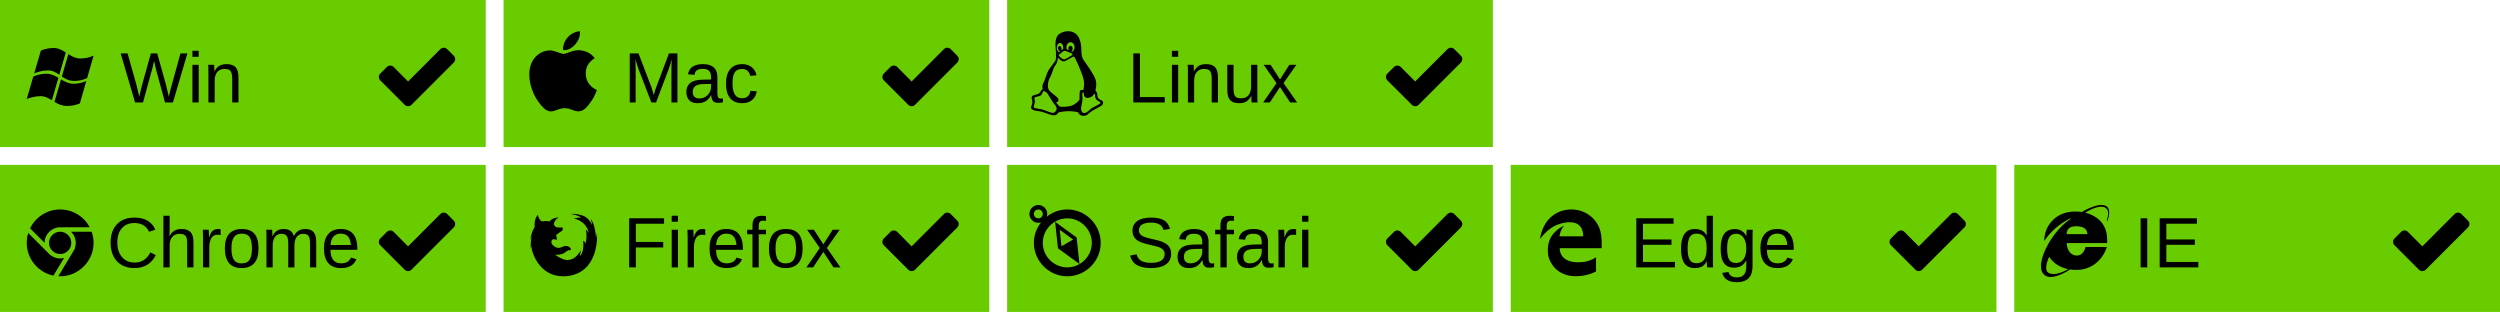
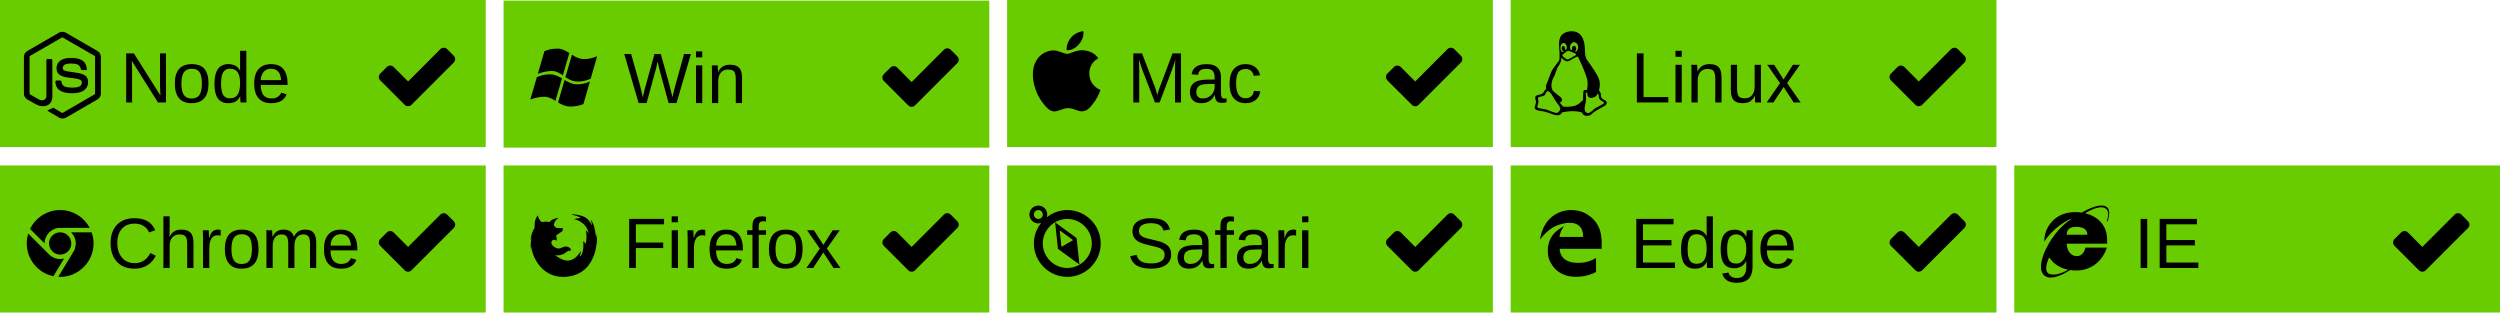
- <svg xmlns="http://www.w3.org/2000/svg" width="561px" height="70px" version="1.1" xml:space="preserve" style="fill-rule:evenodd;clip-rule:evenodd;stroke-linejoin:round;stroke-miterlimit:1.414;">
-   <g transform="matrix(1,0,0,1,-44.5,-40)">
+ <svg xmlns="http://www.w3.org/2000/svg" width="561px" height="71px" version="1.1" xml:space="preserve" style="fill-rule:evenodd;clip-rule:evenodd;stroke-linejoin:round;stroke-miterlimit:1.414;">
+   <g transform="matrix(1,0,0,1,-44.5,-39.8681)">
    <g id="OSes" transform="matrix(1,0,0,1,39.5,35)">
-       <g id="Windows" transform="matrix(1,0,0,1,-95,-95)">
+       <g id="Windows" transform="matrix(1,0,0,1,18,-95)">
        <g transform="matrix(1,0,0,1,100,100)">
          <rect x="0" y="0" width="109" height="33" style="fill:rgb(105,204,1);" />
        </g>
        <g transform="matrix(1,0,0,1,127,123)">
          <text x="0px" y="0px" style="font-family:'ArialMT', 'Arial', sans-serif;font-size:16px;">Win</text>
        </g>
        <g id="Windows-logo" transform="matrix(1,0,0,1,106,110.773)">
          <path d="M13.554,6.75C12.915,7.05 11.913,7.395 10.682,7.395C9.501,7.395 8.654,6.922 7.877,6.398L9.34,1.376C10.152,1.889 10.997,2.35 12.054,2.35C13.071,2.351 14.076,2.132 15,1.708L13.554,6.75ZM7.307,6.006C6.554,5.488 5.804,5.023 4.8,5.023C3.552,5.023 2.337,5.418 1.682,5.674L3.163,0.597C3.66,0.355 4.632,0 6.064,0C7.101,0 7.935,0.478 8.758,1.003L7.307,6.006ZM7.109,6.688L5.647,11.728C4.866,11.241 4.094,10.801 3.079,10.801C1.855,10.801 0.663,11.181 0,11.436L1.46,6.432C1.914,6.193 2.924,5.778 4.473,5.778C5.478,5.778 6.301,6.206 7.109,6.688ZM7.69,7.04C8.538,7.549 9.414,8.02 10.508,8.02C11.498,8.024 12.477,7.806 13.372,7.383L11.923,12.436C11.011,12.812 10.034,13.004 9.048,13C7.874,13 7.013,12.567 6.22,12.085L7.69,7.04Z" style="fill-rule:nonzero;" />
        </g>
        <g id="Checkmark" transform="matrix(0.550284,0,0,0.550284,45.6616,27.8065)">
          <path d="M283.8,153.944L281.068,151.212C280.316,150.467 279.087,150.467 278.335,151.212L265.157,164.412L259.251,158.485C258.499,157.74 257.27,157.74 256.518,158.485L253.786,161.218C253.042,161.97 253.042,163.198 253.786,163.95L261.059,171.222L263.791,173.954C264.542,174.7 265.772,174.7 266.523,173.954L269.255,171.222L283.8,156.676C284.544,155.924 284.544,154.696 283.8,153.944Z" style="fill-rule:nonzero;" />
        </g>
      </g>
-       <g id="Mac" transform="matrix(1,0,0,1,18,-95)">
+       <g id="Mac" transform="matrix(1,0,0,1,131,-95.1319)">
        <g transform="matrix(1,0,0,1,100,100)">
          <rect x="0" y="0" width="109" height="33" style="fill:rgb(105,204,1);" />
        </g>
        <g transform="matrix(1,0,0,1,127,123)">
          <text x="0px" y="0px" style="font-family:'ArialMT', 'Arial', sans-serif;font-size:16px;">Mac</text>
        </g>
        <g id="Apple-logo" transform="matrix(0.111138,0,0,0.111138,103.906,106.555)">
          <path d="M150.37,130.25C147.92,135.91 145.02,141.12 141.66,145.91C137.08,152.44 133.33,156.96 130.44,159.47C125.96,163.59 121.16,165.7 116.02,165.82C112.33,165.82 107.88,164.77 102.7,162.64C97.503,160.52 92.727,159.47 88.36,159.47C83.78,159.47 78.868,160.52 73.614,162.64C68.352,164.77 64.113,165.88 60.872,165.99C55.943,166.2 51.03,164.03 46.126,159.47C42.996,156.74 39.081,152.06 34.391,145.43C29.359,138.35 25.222,130.14 21.981,120.78C18.51,110.67 16.77,100.88 16.77,91.402C16.77,80.545 19.116,71.181 23.815,63.334C27.508,57.031 32.421,52.059 38.57,48.409C44.719,44.759 51.363,42.899 58.518,42.78C62.433,42.78 67.567,43.991 73.947,46.371C80.309,48.759 84.394,49.97 86.185,49.97C87.524,49.97 92.062,48.554 99.755,45.731C107.03,43.113 113.17,42.029 118.2,42.456C131.83,43.556 142.07,48.929 148.88,58.609C136.69,65.995 130.66,76.34 130.78,89.611C130.89,99.948 134.64,108.55 142.01,115.38C145.35,118.55 149.08,121 153.23,122.74C152.33,125.35 151.38,127.85 150.37,130.25ZM119.11,7.24C119.11,15.342 116.15,22.907 110.25,29.909C103.13,38.233 94.518,43.043 85.179,42.284C85.06,41.312 84.991,40.289 84.991,39.214C84.991,31.436 88.377,23.112 94.39,16.306C97.392,12.86 101.21,9.995 105.84,7.709C110.46,5.457 114.83,4.212 118.94,3.999C119.06,5.082 119.11,6.165 119.11,7.24L119.11,7.24Z" style="fill-rule:nonzero;" />
        </g>
        <g id="Checkmark1" transform="matrix(0.550284,0,0,0.550284,45.6616,27.8065)">
          <path d="M283.8,153.944L281.068,151.212C280.316,150.467 279.087,150.467 278.335,151.212L265.157,164.412L259.251,158.485C258.499,157.74 257.27,157.74 256.518,158.485L253.786,161.218C253.042,161.97 253.042,163.198 253.786,163.95L261.059,171.222L263.791,173.954C264.542,174.7 265.772,174.7 266.523,173.954L269.255,171.222L283.8,156.676C284.544,155.924 284.544,154.696 283.8,153.944Z" style="fill-rule:nonzero;" />
        </g>
      </g>
-       <g id="Linux" transform="matrix(1,0,0,1,131,-95)">
+       <g id="Linux" transform="matrix(1,0,0,1,244,-95.1319)">
        <g transform="matrix(1,0,0,1,100,100)">
          <rect x="0" y="0" width="109" height="33" style="fill:rgb(105,204,1);" />
        </g>
        <g transform="matrix(1,0,0,1,127,123)">
          <text x="0px" y="0px" style="font-family:'ArialMT', 'Arial', sans-serif;font-size:16px;">Linux</text>
        </g>
        <g id="Linux-logo" transform="matrix(0.060318,0,0,0.060318,98.8304,101.873)">
          <path d="M139.157,383.053C155.77,385.037 174.436,395.799 190.057,397.699C205.762,399.682 210.622,387.004 210.622,387.004C210.622,387.004 228.295,383.053 246.875,382.598C265.473,382.077 283.078,386.466 283.078,386.466C283.078,386.466 286.492,394.285 292.865,397.699C299.238,401.179 312.959,401.65 321.753,392.385C330.564,383.053 354.072,371.298 367.272,363.95C380.556,356.585 378.118,345.353 369.778,341.939C361.438,338.526 354.611,333.145 355.132,322.82C355.586,312.58 347.767,305.753 347.767,305.753C347.767,305.753 354.611,283.221 348.238,264.556C341.865,245.976 320.846,216.095 304.687,193.63C288.528,171.098 302.248,145.085 287.536,111.841C272.822,78.547 234.669,80.515 214.104,94.706C193.539,108.898 199.844,144.092 200.836,160.79C201.828,177.403 201.29,189.291 199.39,193.563C197.49,197.901 184.223,213.657 175.412,226.857C166.618,240.124 160.244,267.516 153.804,278.816C147.498,290.049 151.904,300.289 151.904,300.289C151.904,300.289 147.499,301.802 144.018,309.168C140.604,316.449 133.777,319.929 121.485,322.301C109.277,324.806 109.277,332.676 112.22,341.487C115.179,350.281 112.22,355.208 108.806,366.441C105.393,377.672 122.477,381.085 139.157,383.053ZM311.849,331.816C320.576,335.633 333.12,330.319 336.937,326.502C340.738,322.702 343.428,317.052 343.428,317.052C343.428,317.052 347.245,318.952 346.858,324.988C346.454,331.109 349.481,339.836 355.198,342.863C360.915,345.873 369.642,350.076 365.119,354.28C360.511,358.484 335.02,368.741 327.403,376.745C319.853,384.698 309.932,391.206 303.895,389.289C297.792,387.389 292.461,379.049 295.085,366.841C297.792,354.684 300.079,341.349 299.692,333.732C299.289,326.115 297.792,315.858 299.692,314.344C301.592,312.847 304.619,313.57 304.619,313.57C304.619,313.57 303.104,328.017 311.849,331.816ZM255.216,126.033C263.623,126.033 270.4,134.373 270.4,144.63C270.4,151.911 266.986,158.217 261.992,161.244C260.731,160.723 259.419,160.134 257.973,159.528C261,158.032 263.101,154.215 263.101,149.809C263.101,144.042 259.554,139.3 255.097,139.3C250.759,139.3 247.143,144.041 247.143,149.809C247.143,151.912 247.665,154.013 248.522,155.661C245.899,154.601 243.528,153.694 241.628,152.971C240.636,150.465 240.047,147.64 240.047,144.631C240.048,134.374 246.807,126.033 255.216,126.033ZM234.398,158.083C238.535,158.806 249.901,163.733 254.106,165.246C258.31,166.692 262.967,169.382 262.513,172.073C261.992,174.847 259.823,174.847 254.106,178.328C248.456,181.742 236.114,189.359 232.162,189.88C228.227,190.401 225.991,188.181 221.786,185.474C217.582,182.716 209.697,176.276 211.68,172.863C211.68,172.863 217.851,168.138 220.542,165.717C223.233,163.211 230.194,157.309 234.398,158.083ZM216.271,128.993C222.896,128.993 228.294,136.879 228.294,146.598C228.294,148.364 228.092,150.011 227.773,151.659C226.125,152.18 224.478,153.038 222.896,154.417C222.123,155.073 221.399,155.661 220.744,156.317C221.786,154.35 222.19,151.525 221.719,148.565C220.811,143.319 217.263,139.435 213.782,139.956C210.284,140.545 208.199,145.354 209.04,150.668C209.965,156.049 213.445,159.932 216.993,159.344C217.195,159.277 217.38,159.21 217.582,159.142C215.884,160.79 214.303,162.236 212.655,163.413C207.863,161.176 204.315,154.484 204.315,146.598C204.316,136.812 209.629,128.993 216.271,128.993ZM179.362,256.216C186.189,245.455 190.594,221.93 197.421,214.111C204.316,206.309 209.629,189.679 207.208,182.331C207.208,182.331 221.921,199.936 232.162,197.044C242.419,194.084 265.473,176.95 268.886,179.893C272.3,182.852 301.659,247.422 304.618,267.987C307.578,288.535 302.651,304.241 302.651,304.241C302.651,304.241 291.419,301.281 289.972,308.108C288.526,315.002 288.526,339.973 288.526,339.973C288.526,339.973 273.342,360.992 249.834,364.472C226.326,367.886 214.555,365.397 214.555,365.397L201.355,350.28C201.355,350.28 211.613,348.767 210.166,338.459C208.72,328.219 178.822,314.026 173.441,301.28C168.062,288.534 172.451,266.994 179.362,256.216ZM121.232,333.33C122.409,328.286 137.643,328.286 143.495,324.738C149.347,321.19 150.523,311 155.249,308.31C159.906,305.552 168.516,315.339 172.064,320.853C175.545,326.234 188.88,349.759 194.328,355.61C199.843,361.512 204.905,369.331 203.324,376.36C201.828,383.388 193.538,388.517 193.538,388.517C186.123,390.804 165.44,381.875 156.041,377.94C146.642,373.989 122.73,372.811 119.653,369.331C116.492,365.783 121.166,357.964 122.41,350.548C123.519,343.049 120.039,338.391 121.232,333.33Z" style="fill-rule:nonzero;" />
        </g>
        <g id="Checkmark2" transform="matrix(0.550284,0,0,0.550284,45.6616,27.8065)">
+           <path d="M283.8,153.944L281.068,151.212C280.316,150.467 279.087,150.467 278.335,151.212L265.157,164.412L259.251,158.485C258.499,157.74 257.27,157.74 256.518,158.485L253.786,161.218C253.042,161.97 253.042,163.198 253.786,163.95L261.059,171.222L263.791,173.954C264.542,174.7 265.772,174.7 266.523,173.954L269.255,171.222L283.8,156.676C284.544,155.924 284.544,154.696 283.8,153.944Z" style="fill-rule:nonzero;" />
+         </g>
+       </g>
+       <g id="Node" transform="matrix(1,0,0,1,-95,-95.1319)">
+         <g transform="matrix(1,0,0,1,100,100)">
+           <rect x="0" y="0" width="109" height="33" style="fill:rgb(105,204,1);" />
+         </g>
+         <g transform="matrix(1,0,0,1,127,123)">
+           <text x="0px" y="0px" style="font-family:'ArialMT', 'Arial', sans-serif;font-size:16px;">Node</text>
+         </g>
+         <g id="Node-logo" transform="matrix(0.0674739,0,0,0.0674739,105.365,107.132)">
+           <path d="M128,288.464C124.025,288.464 120.315,287.404 116.87,285.549L81.623,264.613C76.323,261.698 78.973,260.638 80.563,260.108C87.718,257.723 89.043,257.193 96.464,252.952C97.259,252.422 98.319,252.687 99.114,253.217L126.145,269.383C127.205,269.913 128.53,269.913 129.325,269.383L235.064,208.166C236.124,207.636 236.654,206.576 236.654,205.251L236.654,83.081C236.654,81.756 236.124,80.696 235.064,80.166L129.325,19.213C128.265,18.683 126.94,18.683 126.145,19.213L20.406,80.166C19.346,80.696 18.816,82.021 18.816,83.081L18.816,205.251C18.816,206.311 19.346,207.636 20.406,208.166L49.292,224.861C64.928,232.812 74.733,223.536 74.733,214.261L74.733,93.681C74.733,92.091 76.058,90.501 77.913,90.501L91.429,90.501C93.019,90.501 94.609,91.826 94.609,93.681L94.609,214.261C94.609,235.197 83.213,247.387 63.337,247.387C57.242,247.387 52.472,247.387 38.957,240.762L11.13,224.861C4.24,220.886 0,213.466 0,205.516L0,83.346C0,75.395 4.24,67.975 11.13,64L116.87,2.783C123.495,-0.928 132.505,-0.928 139.13,2.783L244.87,64C251.76,67.975 256,75.395 256,83.346L256,205.516C256,213.466 251.76,220.886 244.87,224.861L139.13,286.079C135.685,287.669 131.71,288.464 128,288.464ZM160.596,204.455C114.219,204.455 104.679,183.255 104.679,165.234C104.679,163.644 106.004,162.054 107.859,162.054L121.64,162.054C123.23,162.054 124.555,163.114 124.555,164.704C126.675,178.749 132.77,185.64 160.861,185.64C183.122,185.64 192.663,180.605 192.663,168.679C192.663,161.789 190.012,156.754 155.296,153.308C126.41,150.393 108.389,144.033 108.389,120.977C108.389,99.511 126.41,86.791 156.621,86.791C190.542,86.791 207.238,98.451 209.358,123.892C209.358,124.687 209.093,125.482 208.563,126.277C208.033,126.807 207.238,127.337 206.443,127.337L192.663,127.337C191.337,127.337 190.012,126.277 189.747,124.952C186.567,110.377 178.352,105.607 156.621,105.607C132.24,105.607 129.325,114.087 129.325,120.447C129.325,128.133 132.77,130.518 165.631,134.758C198.228,138.998 213.598,145.093 213.598,167.884C213.333,191.205 194.253,204.455 160.596,204.455Z" style="fill-rule:nonzero;" />
+         </g>
+         <g id="Checkmark3" transform="matrix(0.550284,0,0,0.550284,45.6616,27.8065)">
          <path d="M283.8,153.944L281.068,151.212C280.316,150.467 279.087,150.467 278.335,151.212L265.157,164.412L259.251,158.485C258.499,157.74 257.27,157.74 256.518,158.485L253.786,161.218C253.042,161.97 253.042,163.198 253.786,163.95L261.059,171.222L263.791,173.954C264.542,174.7 265.772,174.7 266.523,173.954L269.255,171.222L283.8,156.676C284.544,155.924 284.544,154.696 283.8,153.944Z" style="fill-rule:nonzero;" />
        </g>
      </g>
    </g>
    <g id="Browsers" transform="matrix(1,0,0,1,39.5,35)">
      <g id="Chrome" transform="matrix(1,0,0,1,-95,-58)">
        <g transform="matrix(1,0,0,1,100,100)">
          <rect x="0" y="0" width="109" height="33" style="fill:rgb(105,204,1);" />
        </g>
        <g transform="matrix(1,0,0,1,124,123)">
          <text x="0px" y="0px" style="font-family:'ArialMT', 'Arial', sans-serif;font-size:16px;">Chrome</text>
        </g>
        <g id="Chrome-logo" transform="matrix(1,0,0,1,106,110)">
          <path d="M7.5,15C7.362,15 7.228,14.987 7.091,14.979L10.839,8.753L10.771,8.715C10.912,8.335 11,7.929 11,7.5C11,6.519 10.594,5.635 9.944,5L14.564,5C14.841,5.783 15,6.622 15,7.5C15,11.614 11.614,15 7.5,15ZM8,4.05C7.835,4.027 7.671,4 7.5,4C5.584,4.001 4.006,5.574 4.001,7.49L0.753,4.242C2,1.653 4.63,0.001 7.503,0.001C10.279,0.001 12.837,1.544 14.131,4L8,4L8,4.05ZM5,7.5C5,7.5 5,7.5 5,7.5C5,6.128 6.129,5 7.5,5C8.871,5 10,6.128 10,7.5C10,7.996 9.852,8.482 9.575,8.894L9.572,8.899C9.108,9.587 8.331,10.001 7.501,10.001C6.842,10.001 6.21,9.74 5.742,9.276L5.765,9.253L5.512,9.001C5.182,8.57 5.002,8.043 5,7.5ZM5.031,9.98L5.035,9.983C5.689,10.635 6.576,11.001 7.5,11C7.807,11 8.1,10.948 8.384,10.874L5.991,14.848C2.516,14.134 -0.001,11.047 -0.001,7.5C-0.001,6.748 0.112,6.001 0.334,5.283L5.02,9.969C5.024,9.972 5.028,9.976 5.031,9.98Z" style="fill-rule:nonzero;" />
        </g>
-         <g id="Checkmark3" transform="matrix(0.550284,0,0,0.550284,45.6616,27.8065)">
+         <g id="Checkmark4" transform="matrix(0.550284,0,0,0.550284,45.6616,27.8065)">
          <path d="M283.8,153.944L281.068,151.212C280.316,150.467 279.087,150.467 278.335,151.212L265.157,164.412L259.251,158.485C258.499,157.74 257.27,157.74 256.518,158.485L253.786,161.218C253.042,161.97 253.042,163.198 253.786,163.95L261.059,171.222L263.791,173.954C264.542,174.7 265.772,174.7 266.523,173.954L269.255,171.222L283.8,156.676C284.544,155.924 284.544,154.696 283.8,153.944Z" style="fill-rule:nonzero;" />
        </g>
      </g>
      <g id="Firefox" transform="matrix(1,0,0,1,18,-58)">
        <g transform="matrix(1,0,0,1,100,100)">
          <rect x="0" y="0" width="109" height="33" style="fill:rgb(105,204,1);" />
        </g>
        <g transform="matrix(1,0,0,1,126.875,123)">
          <text x="0px" y="0px" style="font-family:'ArialMT', 'Arial', sans-serif;font-size:16px;">Firefox</text>
        </g>
        <g id="Firefox-logo" transform="matrix(1,0,0,1,106,111)">
          <path d="M9.416,13.755C8.976,13.866 8.527,13.939 8.074,13.974C7.914,13.988 7.755,13.997 7.597,14.002L7.46,14.007C7.147,14.01 6.835,13.994 6.524,13.959L6.516,13.958C4.395,13.713 2.486,12.522 1.228,10.24C0.549,9.006 0.281,7.959 0.22,7.11C0.142,7.548 0.119,7.852 0.119,7.852C0.035,6.48 0.179,5.568 0.362,4.982C0.114,5.449 -0.01,5.862 -0.01,5.862C0.166,4.815 0.383,4.126 0.597,3.669C0.611,3.603 0.731,3.335 0.963,3.013C0.965,2.97 0.966,2.928 0.966,2.885C0.833,0.923 1.722,0.203 1.722,0.203C1.723,0.209 1.724,0.214 1.724,0.22L1.727,0.218C1.75,0.839 2.175,1.356 2.467,1.632C2.62,1.665 2.754,1.677 2.863,1.676C3.283,1.58 3.763,1.57 4.306,1.701C4.965,0.817 6.4,0.75 6.285,0.82C6.297,0.824 6.3,0.829 6.289,0.835C5.73,1.166 5.39,1.654 5.272,2.34C5.357,2.533 5.626,3.039 6.114,3.037C6.433,3.036 6.663,3.036 6.832,3.04L6.867,3.041L6.922,3.043L6.956,3.045C6.988,3.045 7.02,3.047 7.052,3.051C7.075,3.052 7.098,3.054 7.121,3.058L7.147,3.062C7.154,3.063 7.162,3.064 7.169,3.066L7.19,3.07L7.214,3.077L7.232,3.084L7.246,3.091L7.256,3.097L7.265,3.104L7.272,3.111C7.276,3.115 7.279,3.119 7.281,3.124L7.285,3.132C7.287,3.136 7.289,3.14 7.29,3.144L7.292,3.153L7.294,3.166L7.295,3.174L7.296,3.196C7.299,3.235 7.299,3.275 7.296,3.314L7.293,3.354C7.289,3.401 7.281,3.448 7.269,3.494L7.265,3.513L7.265,3.515L7.264,3.518L7.259,3.533C7.257,3.541 7.255,3.548 7.252,3.555L7.249,3.565C7.238,3.592 7.227,3.619 7.214,3.645C7.207,3.658 7.201,3.671 7.193,3.682L7.171,3.715L7.154,3.735L7.142,3.751L7.136,3.758L7.115,3.782L7.094,3.801L7.085,3.81L7.077,3.817C7.075,3.818 7.073,3.819 7.072,3.821L7.056,3.834L7.028,3.856C6.948,3.92 5.851,4.59 5.811,4.781C5.809,4.788 5.805,4.791 5.8,4.792C5.85,4.943 5.881,5.108 5.9,5.267C5.933,5.426 5.946,5.556 5.926,5.599C5.929,5.713 5.929,5.813 5.926,5.889C5.72,5.774 5.497,5.694 5.265,5.652C5.124,5.71 4.874,5.784 4.791,6.028C4.763,6.115 4.741,6.205 4.725,6.295C4.733,6.554 4.808,6.925 5.522,7.37C6.464,7.958 7.081,7.377 7.579,7.24C8.1,7.086 8.666,7.251 9.022,7.662C9.237,7.922 9.053,8.214 8.776,8.149C8.5,8.084 8.192,8.358 7.671,8.733C7.193,9.107 6.116,9.257 5.546,9.128L5.55,9.133C6.665,9.936 9.129,11.738 11.215,8.37C11.578,7.668 11.05,9.485 11.109,9.446C11.857,8.95 12.016,7.148 11.866,6.012C12.336,6.235 12.367,6.753 12.398,6.656C12.637,5.899 12.701,4.376 12.45,3.573C12.831,3.688 13.139,4.365 13.139,4.365C12.565,1.408 9.755,1.049 9.789,1.038C10.543,0.809 11.302,0.809 11.302,0.809C10.985,0.351 9.2,0.031 9.194,0.023L9.195,0.022L9.159,0.019L9.203,0.019C9.301,-0.01 10.179,-0.164 11.803,0.396C13.267,0.902 13.82,2.491 13.82,2.491C13.82,2.491 13.877,2.042 13.565,1.205C13.566,1.204 13.774,1.194 14.24,2.438C14.544,3.251 14.793,5.423 14.793,5.423L14.966,4.25C14.966,4.25 15.643,12.169 9.416,13.755Z" style="fill-rule:nonzero;" />
        </g>
-         <g id="Checkmark4" transform="matrix(0.550284,0,0,0.550284,45.6616,27.8065)">
+         <g id="Checkmark5" transform="matrix(0.550284,0,0,0.550284,45.6616,27.8065)">
          <path d="M283.8,153.944L281.068,151.212C280.316,150.467 279.087,150.467 278.335,151.212L265.157,164.412L259.251,158.485C258.499,157.74 257.27,157.74 256.518,158.485L253.786,161.218C253.042,161.97 253.042,163.198 253.786,163.95L261.059,171.222L263.791,173.954C264.542,174.7 265.772,174.7 266.523,173.954L269.255,171.222L283.8,156.676C284.544,155.924 284.544,154.696 283.8,153.944Z" style="fill-rule:nonzero;" />
        </g>
      </g>
      <g id="Safari" transform="matrix(1,0,0,1,131,-58)">
        <g transform="matrix(1,0,0,1,100,100)">
          <rect x="0" y="0" width="109" height="33" style="fill:rgb(105,204,1);" />
        </g>
        <g transform="matrix(1,0,0,1,126.875,123)">
          <text x="0px" y="0px" style="font-family:'ArialMT', 'Arial', sans-serif;font-size:16px;">Safari</text>
        </g>
        <g id="Safari-logo" transform="matrix(1,0,0,1,105,109)">
          <path d="M8.5,16C4.386,16 1,12.614 1,8.5C1,6.753 1.622,5.166 2.624,3.891C2.423,3.961 2.212,3.997 2,4C0.903,4 0,3.097 0,2C0,0.903 0.903,0 2,0C3.097,0 4,0.903 4,2C4,2.219 3.956,2.427 3.891,2.624C5.166,1.622 6.753,1 8.5,1C12.614,1 16,4.386 16,8.5C16,12.614 12.614,16 8.5,16ZM2,1C1.451,1 1,1.451 1,2C1,2.549 1.451,3 2,3C2.549,3 3,2.549 3,2C3,1.451 2.549,1 2,1ZM8.5,3C5.483,3 3,5.483 3,8.5C3,11.517 5.483,14 8.5,14C11.517,14 14,11.517 14,8.5C14,5.483 11.517,3 8.5,3ZM5.768,3.773L10.596,7.294L11.231,13.236L6.403,9.715L5.768,3.773ZM7.194,9.258L9.805,7.751L6.798,5.558L7.194,9.258Z" style="fill-rule:nonzero;" />
        </g>
-         <g id="Checkmark5" transform="matrix(0.550284,0,0,0.550284,45.6616,27.8065)">
+         <g id="Checkmark6" transform="matrix(0.550284,0,0,0.550284,45.6616,27.8065)">
          <path d="M283.8,153.944L281.068,151.212C280.316,150.467 279.087,150.467 278.335,151.212L265.157,164.412L259.251,158.485C258.499,157.74 257.27,157.74 256.518,158.485L253.786,161.218C253.042,161.97 253.042,163.198 253.786,163.95L261.059,171.222L263.791,173.954C264.542,174.7 265.772,174.7 266.523,173.954L269.255,171.222L283.8,156.676C284.544,155.924 284.544,154.696 283.8,153.944Z" style="fill-rule:nonzero;" />
        </g>
      </g>
      <g id="Edge" transform="matrix(1,0,0,1,244,-58)">
        <g transform="matrix(1,0,0,1,100,100)">
          <rect x="0" y="0" width="109" height="33" style="fill:rgb(105,204,1);" />
        </g>
        <g transform="matrix(1,0,0,1,126.875,123)">
          <text x="0px" y="0px" style="font-family:'ArialMT', 'Arial', sans-serif;font-size:16px;">Edge</text>
        </g>
        <g id="Edge-logo" transform="matrix(1,0,0,1,106,110)">
          <path d="M3.386,3.968C1.604,5.077 0.585,6.654 0.585,6.654C0.585,6.654 0.849,3.348 3.386,1.413C4.395,0.644 5.774,0 7.63,0C8.327,0 9.789,0.122 11.106,0.933C12.423,1.745 12.955,2.425 13.548,3.42C13.803,3.85 14.012,4.401 14.142,4.934C14.385,5.931 14.415,7.124 14.415,7.124L14.415,8.695L5.005,8.695C5.005,8.695 4.776,11.856 9.103,11.856C10.608,11.856 11.135,11.62 11.63,11.473C12.404,11.244 13.153,10.732 13.153,10.732L13.154,13.891C13.154,13.891 11.383,14.982 8.707,14.982C7.954,14.982 7.16,14.919 6.395,14.67C5.726,14.452 4.325,13.867 3.386,12.494C3.054,12.009 2.695,11.363 2.517,10.731C2.324,10.049 2.327,9.385 2.327,9.021C2.327,7.655 2.794,6.35 3.603,5.408C4.651,4.188 5.978,3.65 5.978,3.65C5.978,3.65 5.546,4.154 5.28,4.78C5.115,5.183 5.001,5.606 4.941,6.038L10.254,6.038C10.254,6.038 10.565,2.863 7.247,2.863C5.998,2.863 4.464,3.297 3.386,3.968Z" style="fill-rule:nonzero;" />
        </g>
-         <g id="Checkmark6" transform="matrix(0.550284,0,0,0.550284,45.6616,27.8065)">
+         <g id="Checkmark7" transform="matrix(0.550284,0,0,0.550284,45.6616,27.8065)">
          <path d="M283.8,153.944L281.068,151.212C280.316,150.467 279.087,150.467 278.335,151.212L265.157,164.412L259.251,158.485C258.499,157.74 257.27,157.74 256.518,158.485L253.786,161.218C253.042,161.97 253.042,163.198 253.786,163.95L261.059,171.222L263.791,173.954C264.542,174.7 265.772,174.7 266.523,173.954L269.255,171.222L283.8,156.676C284.544,155.924 284.544,154.696 283.8,153.944Z" style="fill-rule:nonzero;" />
        </g>
      </g>
      <g id="IE" transform="matrix(1,0,0,1,357,-58)">
        <g transform="matrix(1,0,0,1,100,100)">
          <rect x="0" y="0" width="109" height="33" style="fill:rgb(105,204,1);" />
        </g>
        <g transform="matrix(1,0,0,1,126.875,123)">
          <text x="0px" y="0px" style="font-family:'ArialMT', 'Arial', sans-serif;font-size:16px;">IE</text>
        </g>
        <g id="IE-logo" transform="matrix(1,0,0,1,106,109)">
          <path d="M14.947,3.453C14.913,3.595 14.737,3.57 14.77,3.419C14.972,2.831 15.434,1.403 14.594,0.723C13.476,-0.19 11.153,0.953 9.91,1.725C12.961,2.506 14.837,4.549 14.837,7.683C14.837,7.952 14.879,8.196 14.862,8.54L5.774,8.548C5.833,10.22 6.74,11.349 8.059,11.349C9.109,11.349 9.781,10.413 9.982,9.422L14.77,9.43C13.897,12.236 11.452,14.566 7.966,14.566C7.461,14.566 6.981,14.532 6.526,14.467C4.636,15.703 2.289,16.676 0.978,15.851C-0.753,14.759 0.112,11.785 1.137,9.669L1.139,9.672C2.757,6.314 5.252,3.981 6.597,3.175C6.589,3.175 6.589,3.201 6.597,3.175C6.715,3.117 6.639,2.965 6.513,3.024C5.713,3.44 2.697,5.015 0.735,8.088L0.734,8.039C0.734,6.107 1.507,4.435 2.901,3.159C4.127,2.05 5.74,1.462 7.739,1.462C8.235,1.462 8.71,1.501 9.164,1.572C10.746,0.648 13.614,-0.719 14.879,0.42C15.493,0.975 15.367,2.394 14.947,3.453ZM3.304,13.188C2.729,12.749 2.23,12.218 1.828,11.617C1.175,13.092 0.849,14.604 1.591,15.162C2.585,15.908 4.616,15.272 6.09,14.393C5.02,14.182 4.093,13.781 3.304,13.188ZM7.916,4.771C6.824,4.771 5.782,5.089 5.757,6.542L10.405,6.542C10.405,5.122 9.067,4.771 7.916,4.771Z" style="fill-rule:nonzero;" />
        </g>
-         <g id="Checkmark7" transform="matrix(0.550284,0,0,0.550284,45.6616,27.8065)">
+         <g id="Checkmark8" transform="matrix(0.550284,0,0,0.550284,45.6616,27.8065)">
          <path d="M283.8,153.944L281.068,151.212C280.316,150.467 279.087,150.467 278.335,151.212L265.157,164.412L259.251,158.485C258.499,157.74 257.27,157.74 256.518,158.485L253.786,161.218C253.042,161.97 253.042,163.198 253.786,163.95L261.059,171.222L263.791,173.954C264.542,174.7 265.772,174.7 266.523,173.954L269.255,171.222L283.8,156.676C284.544,155.924 284.544,154.696 283.8,153.944Z" style="fill-rule:nonzero;" />
        </g>
      </g>
    </g>
  </g>
</svg>
